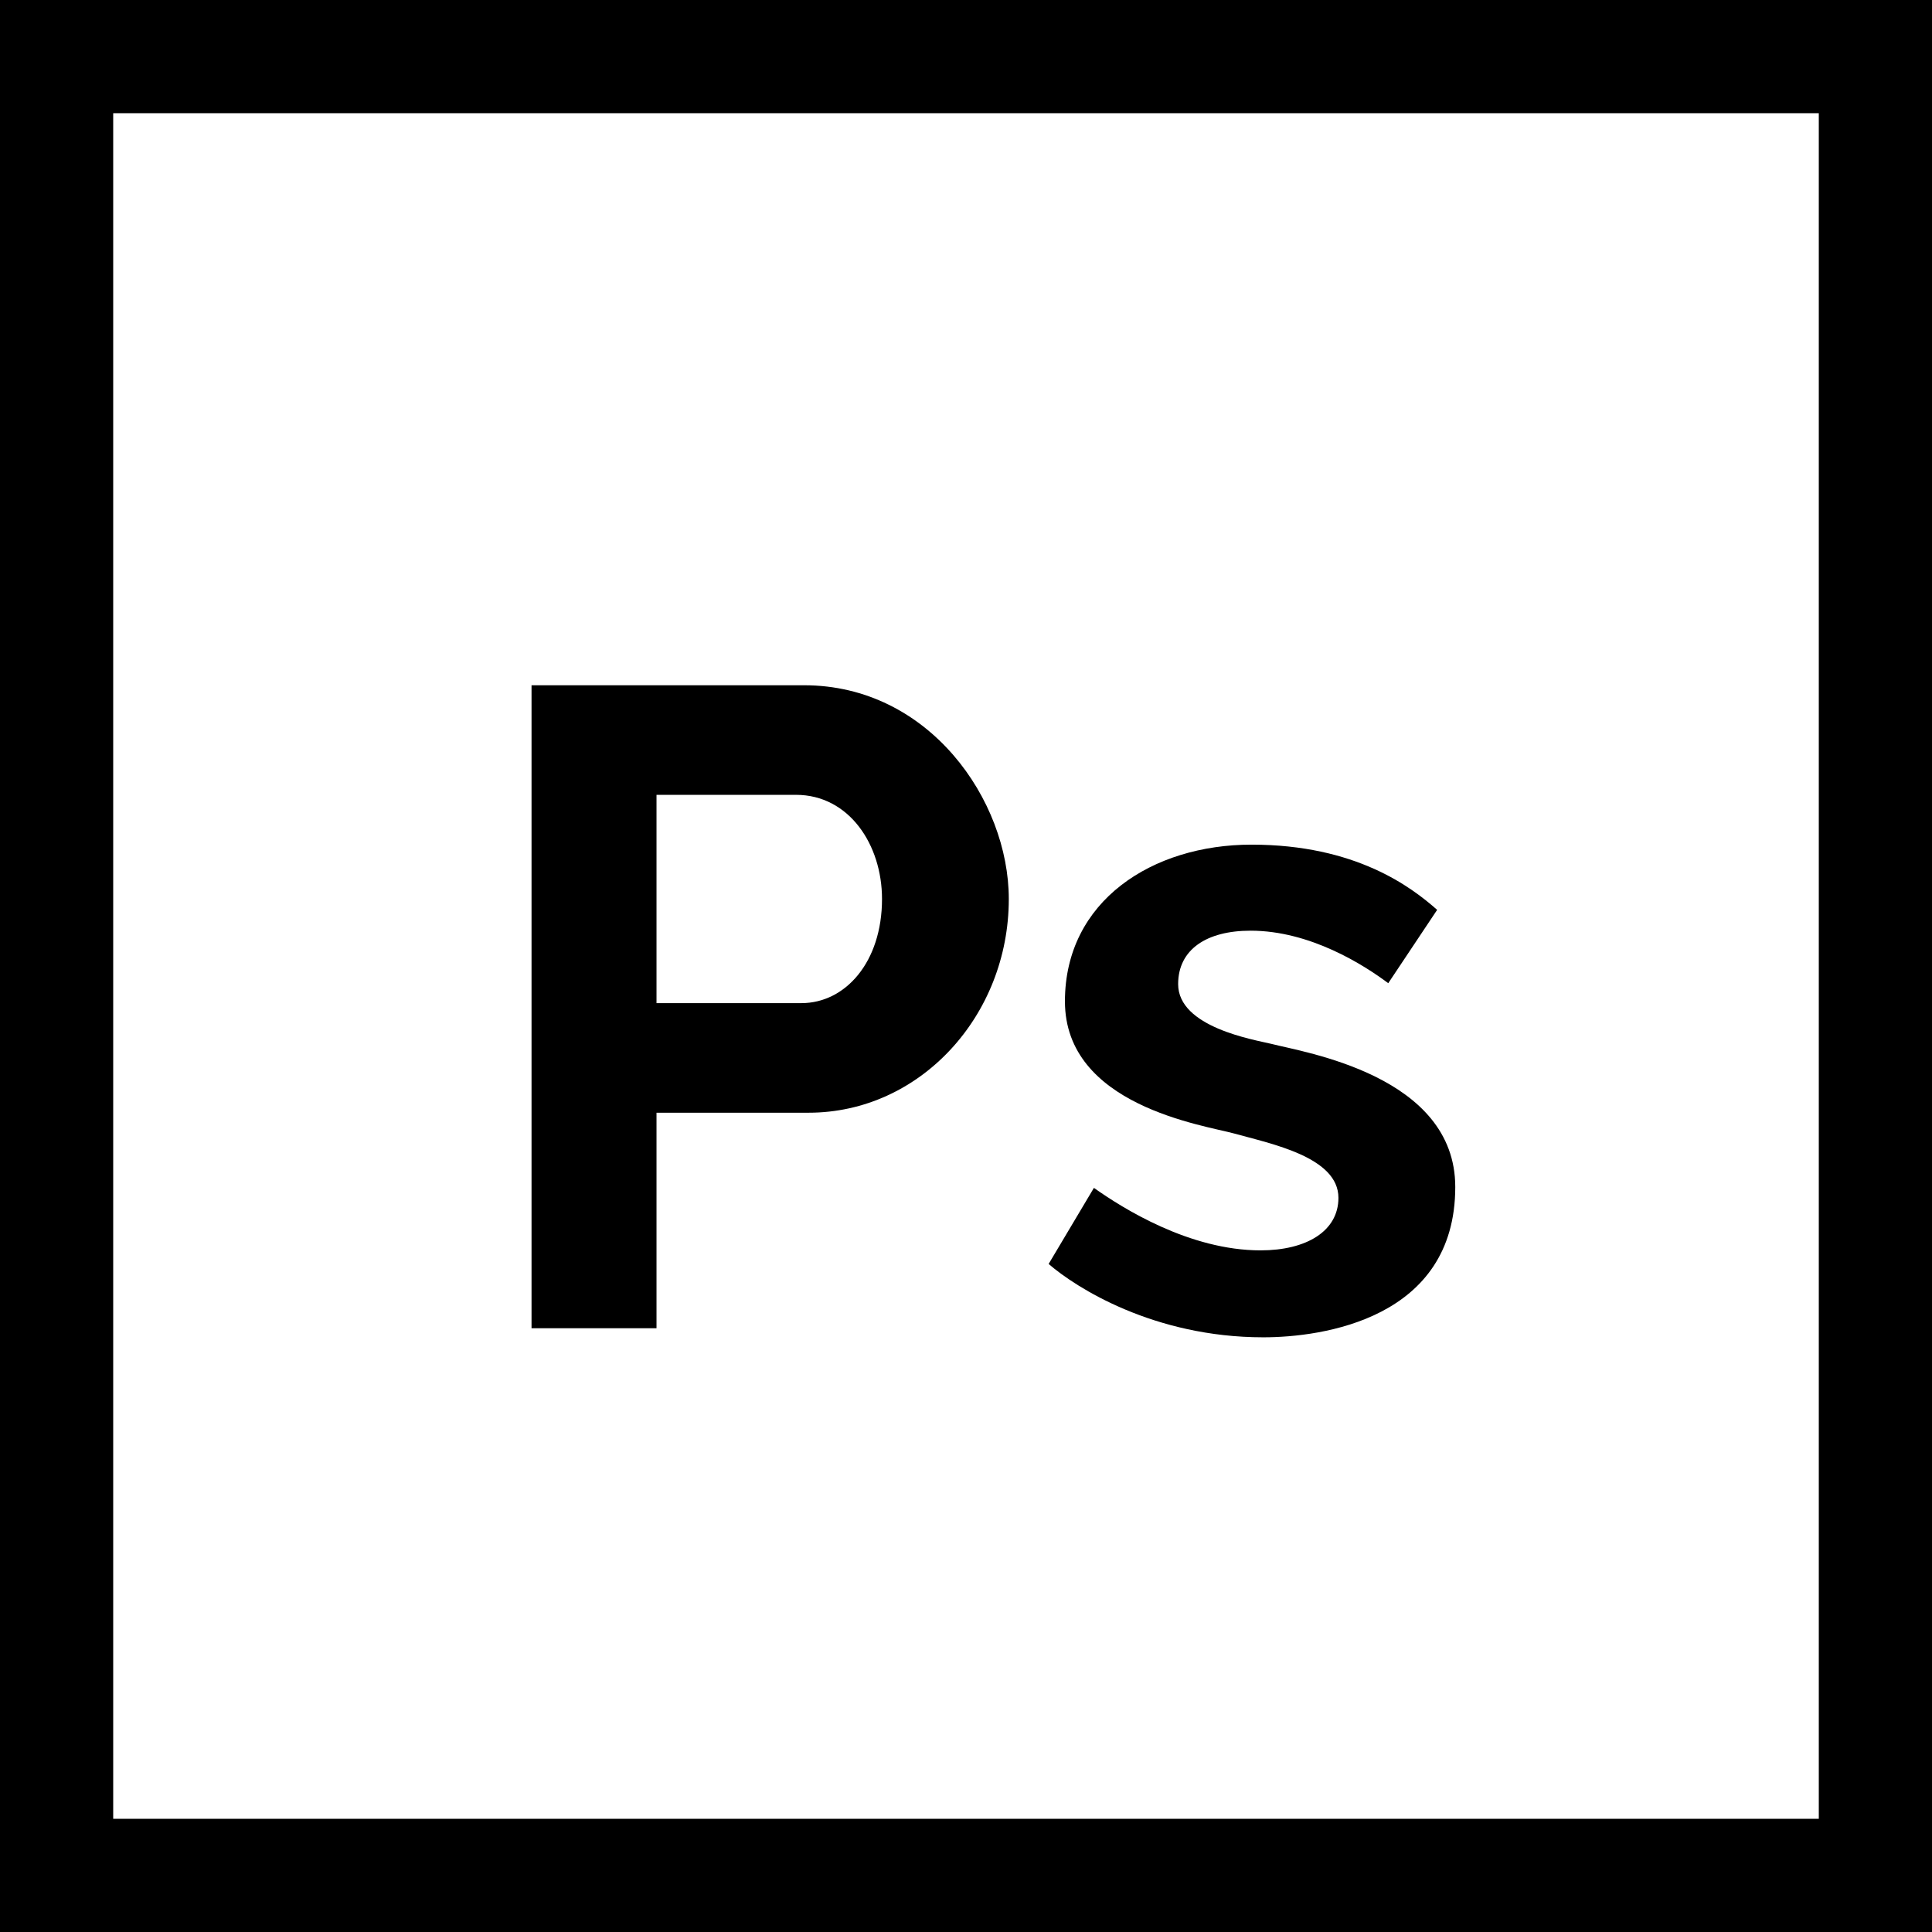
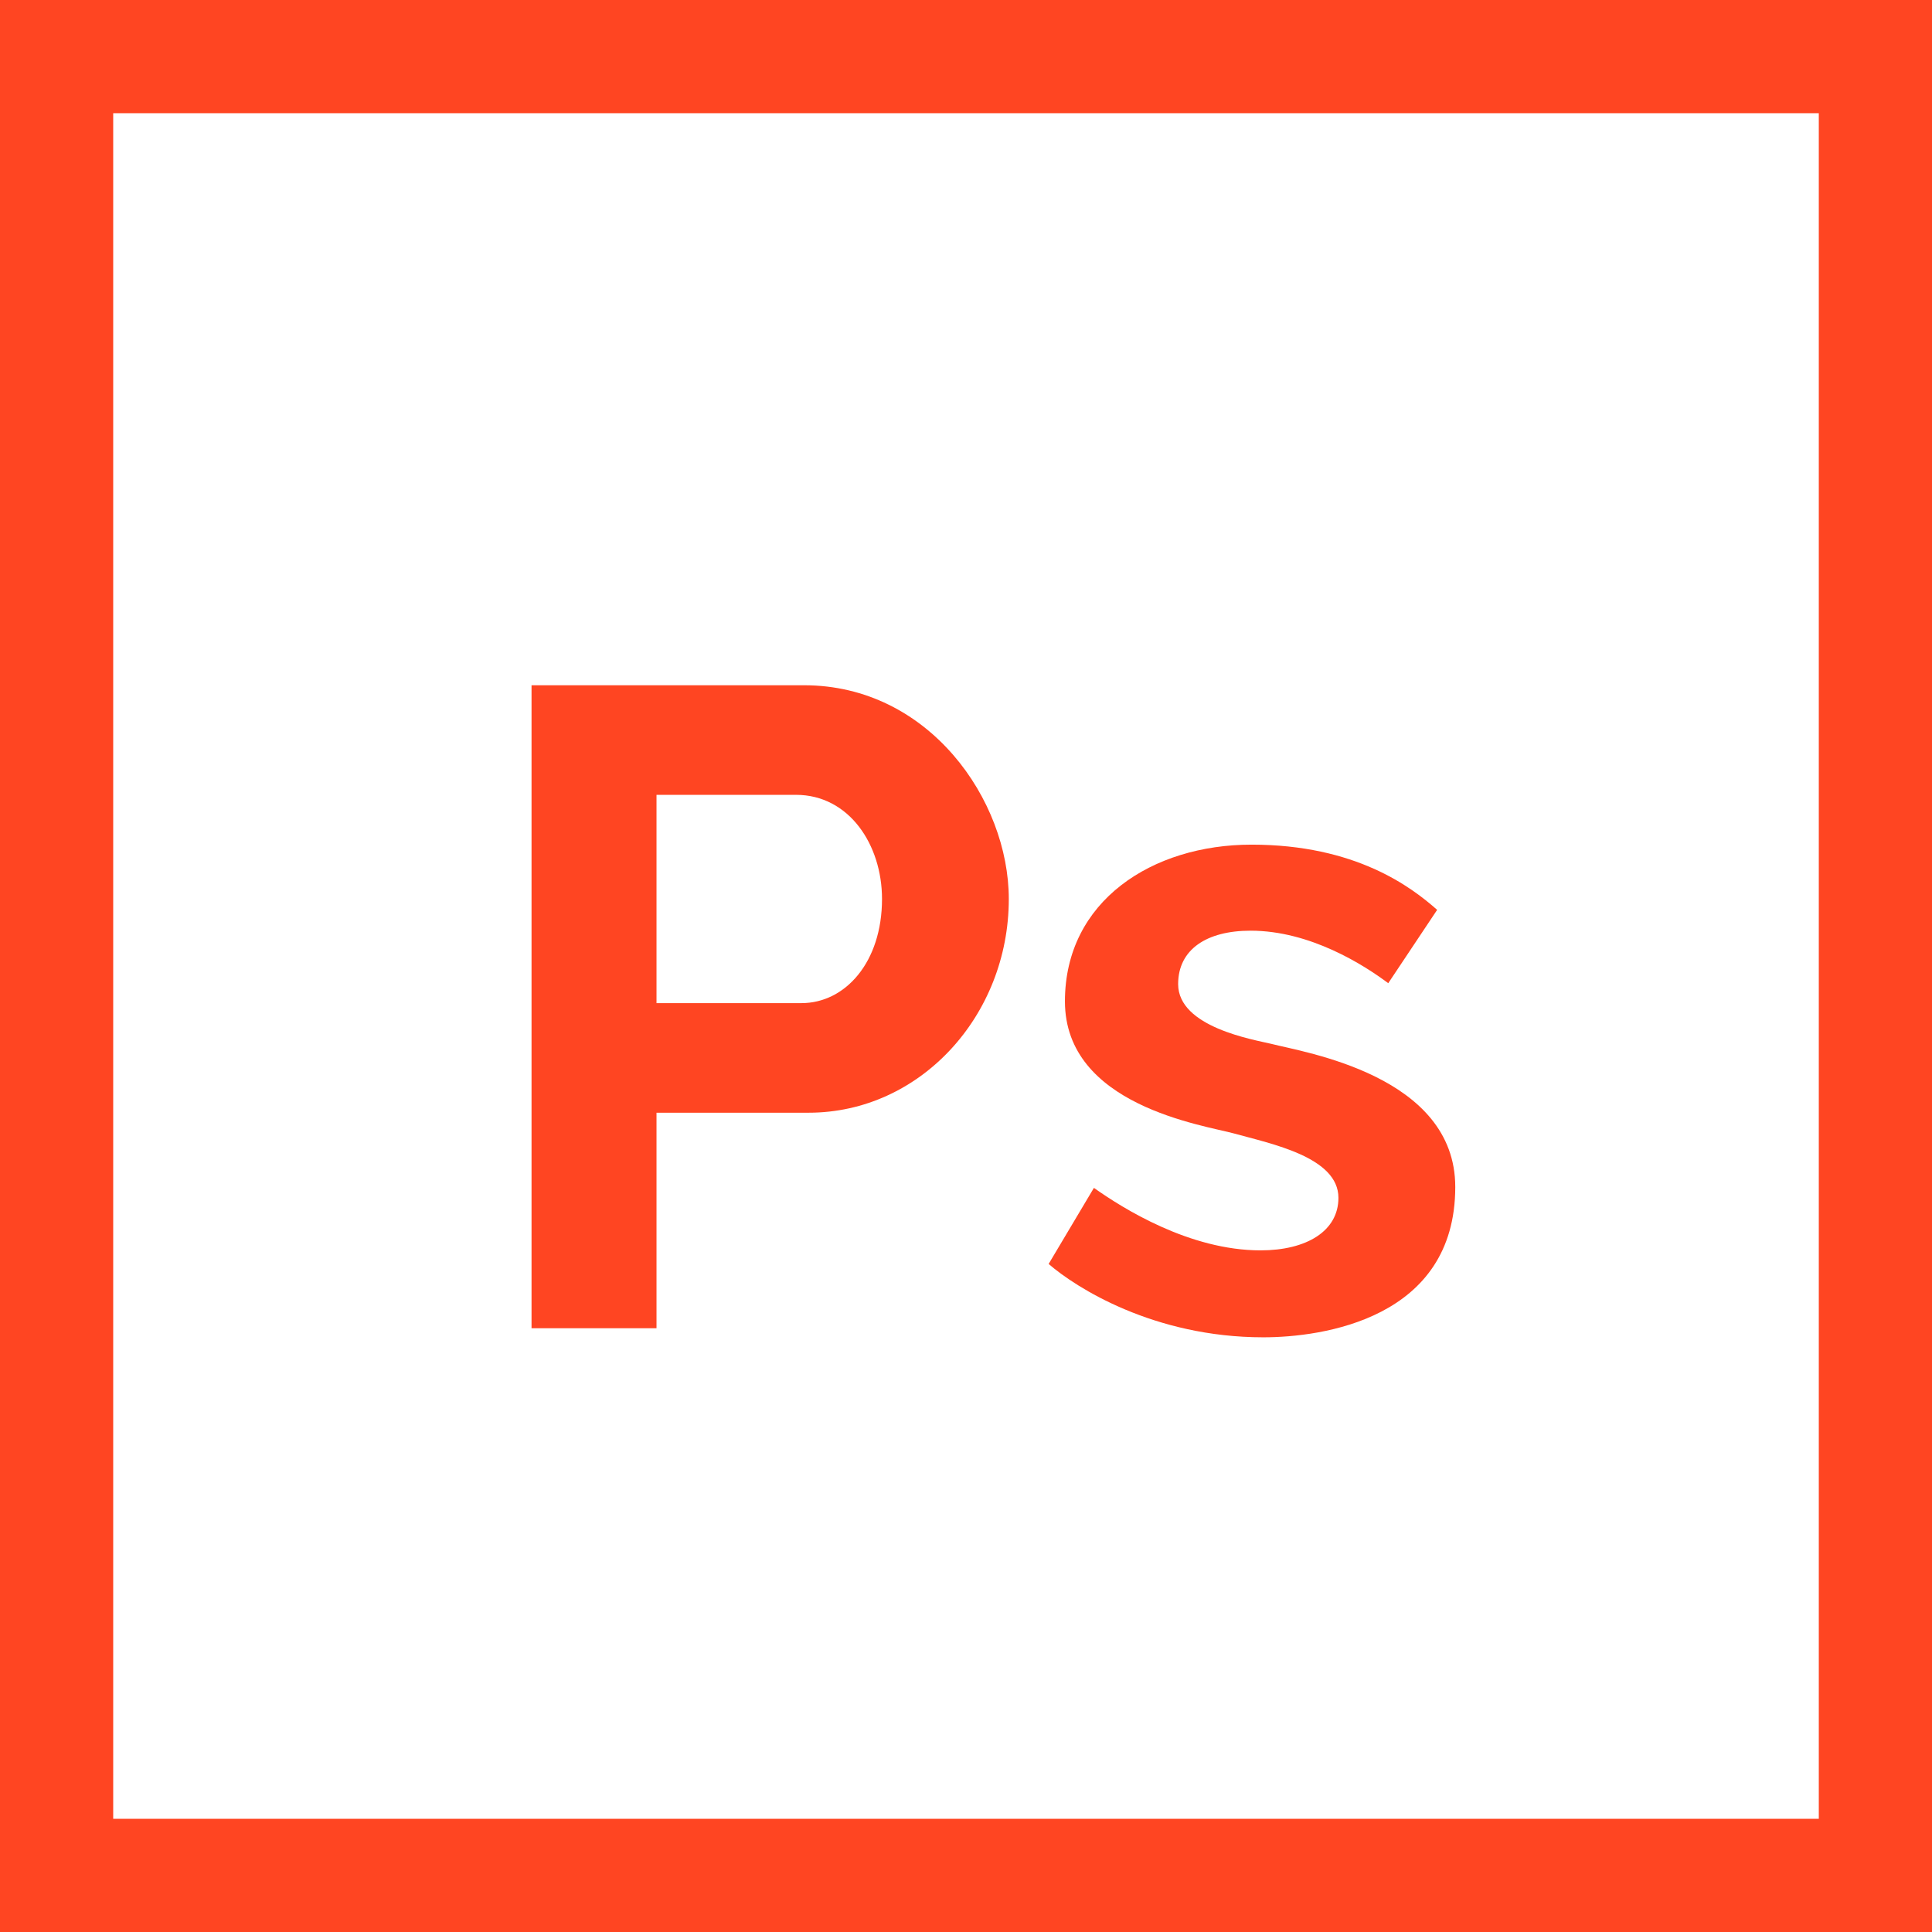
- <svg xmlns="http://www.w3.org/2000/svg" version="1.1" id="Capa_1" x="0px" y="0px" viewBox="0 0 512 512" style="enable-background:new 0 0 512 512;" xml:space="preserve" class="svg replaced-svg">
+ <svg xmlns="http://www.w3.org/2000/svg" fill="#ff4522" version="1.1" id="Capa_1" x="0px" y="0px" viewBox="0 0 512 512" style="enable-background:new 0 0 512 512;" xml:space="preserve" class="svg replaced-svg">
  <g>
    <g>
      <path d="M0,0v512h512V0H0z M482,482H30V30h452V482z" />
    </g>
  </g>
  <g>
    <g>
      <path d="M213.102,181.6h-72.24V352h33.12v-57.12h40.32c29.531,0,53.04-25.713,53.04-56.64    C267.342,212,246.166,181.6,213.102,181.6z M212.382,265.84h-38.4v-55.2h36.96c14.057,0,22.8,13.2,22.8,27.6    C233.742,255,224,265.84,212.382,265.84z" />
    </g>
  </g>
  <g>
    <g>
      <path d="M336.939,276.64c-4.642-1.118-24.72-4.39-24.72-15.84c0-9.175,7.531-14.16,19.2-14.16c15.831,0,30.079,9.12,36.48,13.92    l12.96-19.44c-6.881-6.079-21.609-17.28-49.2-17.28c-26.284,0-49.44,14.91-49.44,41.52c0,27.64,36.72,32.801,44.88,35.04    c9.757,2.723,27.6,6.225,27.6,17.04c0,8.81-8.449,13.92-20.64,13.92c-18.809,0-36.48-11.119-44.16-16.56l-12,20.16    c7.2,6.24,27.851,19.44,56.88,19.44c15.679,0,50.88-4.9,50.88-39.84C385.659,285,345.579,278.882,336.939,276.64z" />
    </g>
  </g>
  <g>
</g>
  <g>
</g>
  <g>
</g>
  <g>
</g>
  <g>
</g>
  <g>
</g>
  <g>
</g>
  <g>
</g>
  <g>
</g>
  <g>
</g>
  <g>
</g>
  <g>
</g>
  <g>
</g>
  <g>
</g>
  <g>
</g>
</svg>
